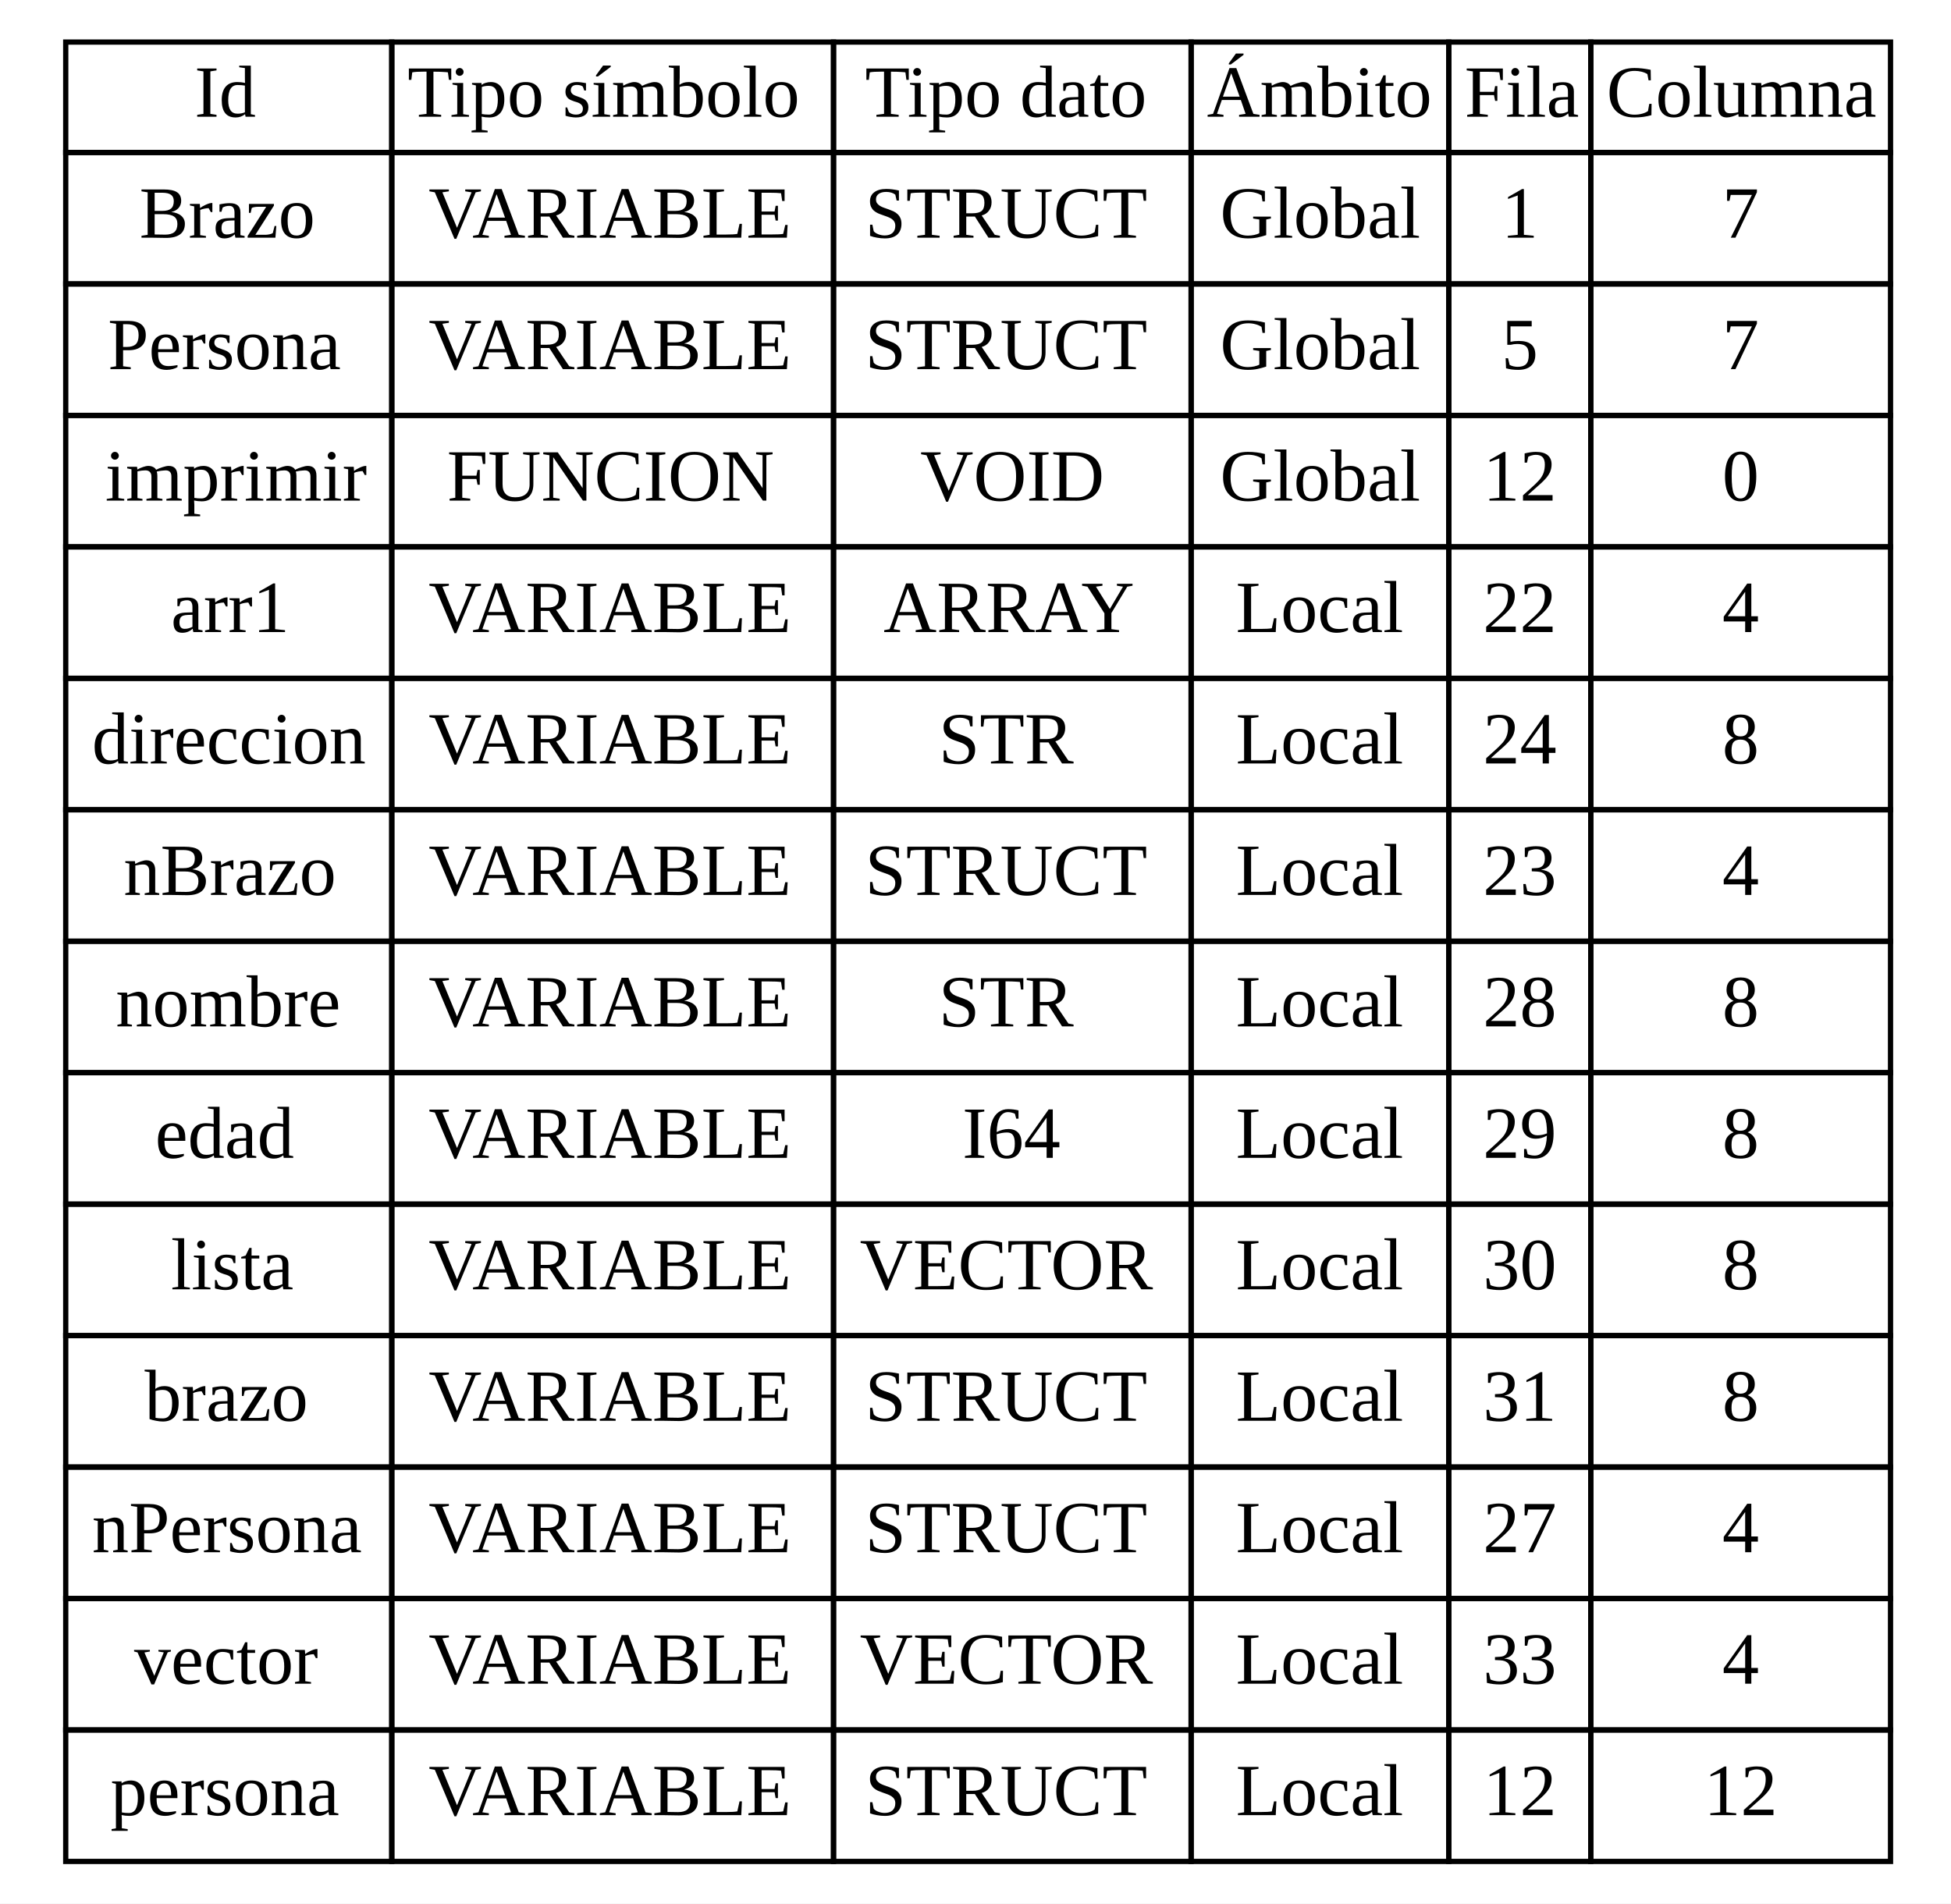
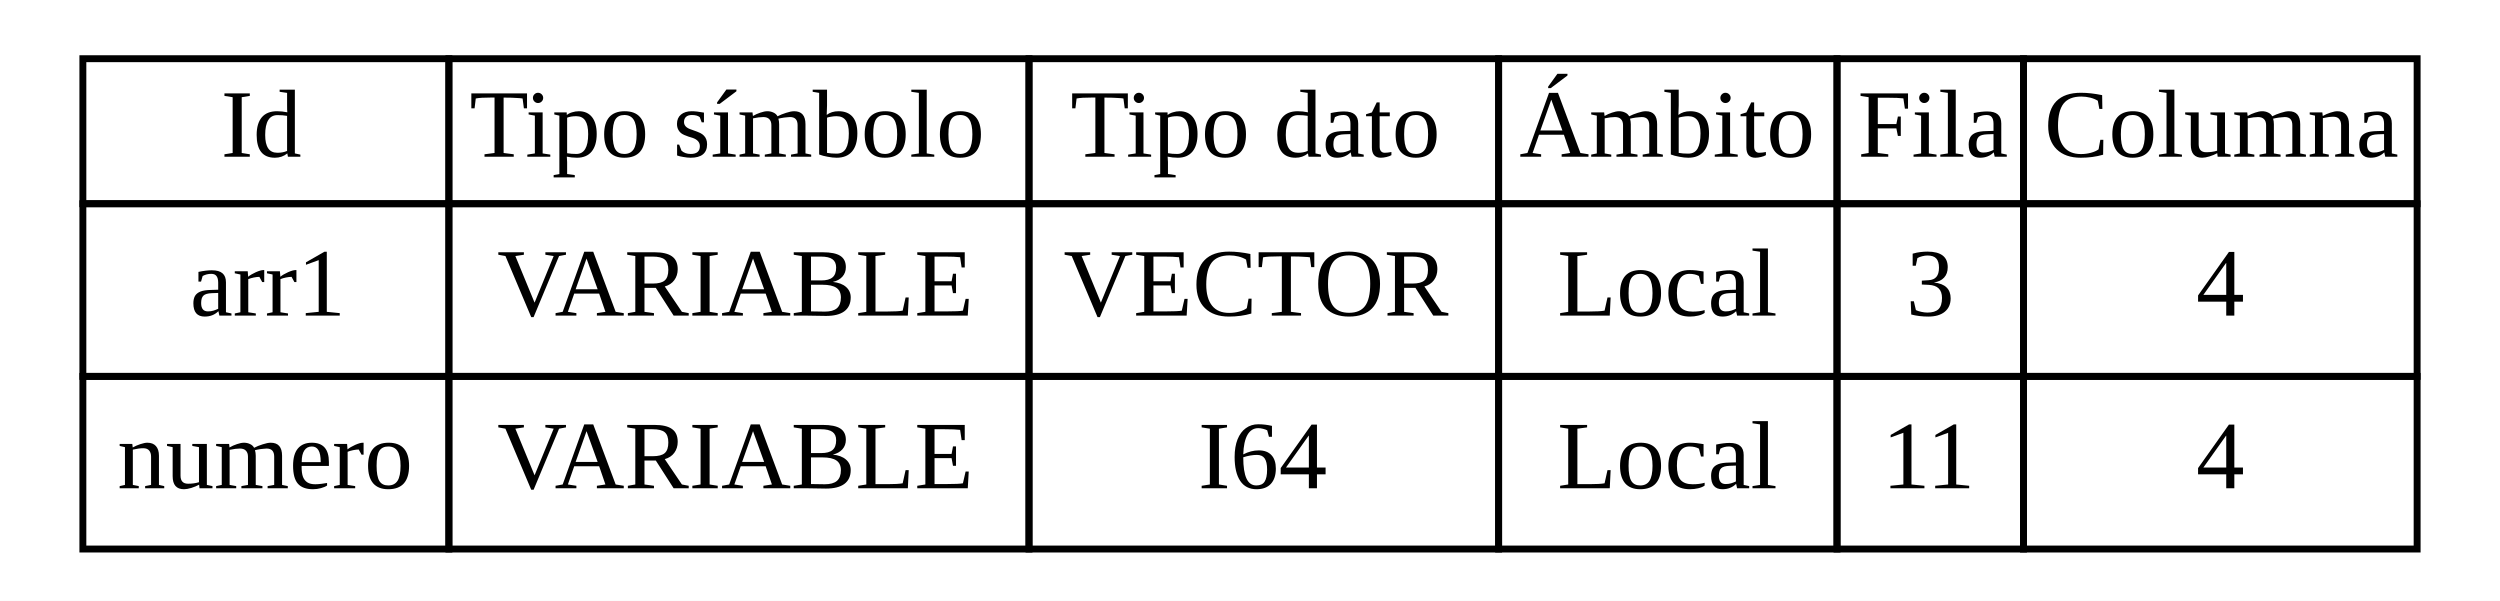
- <svg xmlns="http://www.w3.org/2000/svg" width="371pt" height="362pt" viewBox="0.00 0.00 371.00 362.00">
-   <g id="graph0" class="graph" transform="scale(1 1) rotate(0) translate(4 358)">
-     <polygon fill="white" stroke="transparent" points="-4,4 -4,-358 367,-358 367,4 -4,4" />
+ <svg xmlns="http://www.w3.org/2000/svg" width="362pt" height="87pt" viewBox="0.00 0.00 362.00 87.00">
+   <g id="graph0" class="graph" transform="scale(1 1) rotate(0) translate(4 83)">
+     <polygon fill="white" stroke="transparent" points="-4,4 -4,-83 358,-83 358,4 -4,4" />
    <g id="node1" class="node">
-       <polygon fill="none" stroke="black" points="8.5,-329 8.5,-350 70.5,-350 70.5,-329 8.5,-329" />
-       <text text-anchor="start" x="33" y="-335.8" font-family="Times New Roman,serif" font-size="14.00">Id</text>
-       <polygon fill="none" stroke="black" points="70.5,-329 70.5,-350 154.5,-350 154.5,-329 70.5,-329" />
-       <text text-anchor="start" x="73.5" y="-335.8" font-family="Times New Roman,serif" font-size="14.00">Tipo símbolo</text>
-       <polygon fill="none" stroke="black" points="154.5,-329 154.5,-350 222.5,-350 222.5,-329 154.5,-329" />
-       <text text-anchor="start" x="160.5" y="-335.8" font-family="Times New Roman,serif" font-size="14.00">Tipo dato</text>
-       <polygon fill="none" stroke="black" points="222.5,-329 222.5,-350 271.5,-350 271.5,-329 222.5,-329" />
-       <text text-anchor="start" x="225.5" y="-335.8" font-family="Times New Roman,serif" font-size="14.00">Ámbito</text>
-       <polygon fill="none" stroke="black" points="271.5,-329 271.5,-350 298.5,-350 298.5,-329 271.5,-329" />
-       <text text-anchor="start" x="274.5" y="-335.8" font-family="Times New Roman,serif" font-size="14.00">Fila</text>
-       <polygon fill="none" stroke="black" points="298.5,-329 298.5,-350 355.5,-350 355.5,-329 298.5,-329" />
-       <text text-anchor="start" x="301.5" y="-335.8" font-family="Times New Roman,serif" font-size="14.00">Columna</text>
-       <polygon fill="none" stroke="black" points="8.5,-304 8.5,-329 70.5,-329 70.5,-304 8.5,-304" />
-       <text text-anchor="start" x="22.5" y="-312.8" font-family="Times New Roman,serif" font-size="14.00">Brazo</text>
-       <polygon fill="none" stroke="black" points="70.5,-304 70.5,-329 154.5,-329 154.5,-304 70.5,-304" />
-       <text text-anchor="start" x="77.5" y="-312.8" font-family="Times New Roman,serif" font-size="14.00">VARIABLE</text>
-       <polygon fill="none" stroke="black" points="154.5,-304 154.5,-329 222.5,-329 222.5,-304 154.5,-304" />
-       <text text-anchor="start" x="160.5" y="-312.8" font-family="Times New Roman,serif" font-size="14.00">STRUCT</text>
-       <polygon fill="none" stroke="black" points="222.5,-304 222.5,-329 271.5,-329 271.5,-304 222.5,-304" />
-       <text text-anchor="start" x="228" y="-312.8" font-family="Times New Roman,serif" font-size="14.00">Global</text>
-       <polygon fill="none" stroke="black" points="271.5,-304 271.5,-329 298.5,-329 298.5,-304 271.5,-304" />
-       <text text-anchor="start" x="281.5" y="-312.8" font-family="Times New Roman,serif" font-size="14.00">1</text>
-       <polygon fill="none" stroke="black" points="298.5,-304 298.5,-329 355.5,-329 355.5,-304 298.5,-304" />
-       <text text-anchor="start" x="323.5" y="-312.8" font-family="Times New Roman,serif" font-size="14.00">7</text>
-       <polygon fill="none" stroke="black" points="8.5,-279 8.5,-304 70.5,-304 70.5,-279 8.5,-279" />
-       <text text-anchor="start" x="16.5" y="-287.8" font-family="Times New Roman,serif" font-size="14.00">Persona</text>
-       <polygon fill="none" stroke="black" points="70.5,-279 70.5,-304 154.5,-304 154.5,-279 70.5,-279" />
-       <text text-anchor="start" x="77.5" y="-287.8" font-family="Times New Roman,serif" font-size="14.00">VARIABLE</text>
-       <polygon fill="none" stroke="black" points="154.5,-279 154.5,-304 222.5,-304 222.5,-279 154.5,-279" />
-       <text text-anchor="start" x="160.5" y="-287.8" font-family="Times New Roman,serif" font-size="14.00">STRUCT</text>
-       <polygon fill="none" stroke="black" points="222.5,-279 222.5,-304 271.5,-304 271.5,-279 222.5,-279" />
-       <text text-anchor="start" x="228" y="-287.8" font-family="Times New Roman,serif" font-size="14.00">Global</text>
-       <polygon fill="none" stroke="black" points="271.5,-279 271.5,-304 298.5,-304 298.5,-279 271.5,-279" />
-       <text text-anchor="start" x="281.5" y="-287.8" font-family="Times New Roman,serif" font-size="14.00">5</text>
-       <polygon fill="none" stroke="black" points="298.5,-279 298.5,-304 355.5,-304 355.5,-279 298.5,-279" />
-       <text text-anchor="start" x="323.5" y="-287.8" font-family="Times New Roman,serif" font-size="14.00">7</text>
-       <polygon fill="none" stroke="black" points="8.5,-254 8.5,-279 70.5,-279 70.5,-254 8.5,-254" />
-       <text text-anchor="start" x="16" y="-262.8" font-family="Times New Roman,serif" font-size="14.00">imprimir</text>
-       <polygon fill="none" stroke="black" points="70.5,-254 70.5,-279 154.5,-279 154.5,-254 70.5,-254" />
-       <text text-anchor="start" x="81" y="-262.8" font-family="Times New Roman,serif" font-size="14.00">FUNCION</text>
-       <polygon fill="none" stroke="black" points="154.5,-254 154.5,-279 222.5,-279 222.5,-254 154.5,-254" />
-       <text text-anchor="start" x="171" y="-262.8" font-family="Times New Roman,serif" font-size="14.00">VOID</text>
-       <polygon fill="none" stroke="black" points="222.5,-254 222.5,-279 271.5,-279 271.5,-254 222.5,-254" />
-       <text text-anchor="start" x="228" y="-262.8" font-family="Times New Roman,serif" font-size="14.00">Global</text>
-       <polygon fill="none" stroke="black" points="271.5,-254 271.5,-279 298.5,-279 298.5,-254 271.5,-254" />
-       <text text-anchor="start" x="278" y="-262.8" font-family="Times New Roman,serif" font-size="14.00">12</text>
-       <polygon fill="none" stroke="black" points="298.5,-254 298.5,-279 355.5,-279 355.5,-254 298.5,-254" />
-       <text text-anchor="start" x="323.5" y="-262.8" font-family="Times New Roman,serif" font-size="14.00">0</text>
-       <polygon fill="none" stroke="black" points="8.5,-229 8.5,-254 70.5,-254 70.5,-229 8.5,-229" />
-       <text text-anchor="start" x="28.5" y="-237.8" font-family="Times New Roman,serif" font-size="14.00">arr1</text>
-       <polygon fill="none" stroke="black" points="70.5,-229 70.5,-254 154.5,-254 154.5,-229 70.5,-229" />
-       <text text-anchor="start" x="77.5" y="-237.8" font-family="Times New Roman,serif" font-size="14.00">VARIABLE</text>
-       <polygon fill="none" stroke="black" points="154.5,-229 154.5,-254 222.5,-254 222.5,-229 154.5,-229" />
-       <text text-anchor="start" x="164" y="-237.8" font-family="Times New Roman,serif" font-size="14.00">ARRAY</text>
-       <polygon fill="none" stroke="black" points="222.5,-229 222.5,-254 271.5,-254 271.5,-229 222.5,-229" />
-       <text text-anchor="start" x="231" y="-237.8" font-family="Times New Roman,serif" font-size="14.00">Local</text>
-       <polygon fill="none" stroke="black" points="271.5,-229 271.5,-254 298.5,-254 298.5,-229 271.5,-229" />
-       <text text-anchor="start" x="278" y="-237.8" font-family="Times New Roman,serif" font-size="14.00">22</text>
-       <polygon fill="none" stroke="black" points="298.5,-229 298.5,-254 355.5,-254 355.5,-229 298.5,-229" />
-       <text text-anchor="start" x="323.5" y="-237.8" font-family="Times New Roman,serif" font-size="14.00">4</text>
-       <polygon fill="none" stroke="black" points="8.5,-204 8.5,-229 70.5,-229 70.5,-204 8.5,-204" />
-       <text text-anchor="start" x="13.5" y="-212.8" font-family="Times New Roman,serif" font-size="14.00">direccion</text>
-       <polygon fill="none" stroke="black" points="70.5,-204 70.5,-229 154.5,-229 154.5,-204 70.5,-204" />
-       <text text-anchor="start" x="77.5" y="-212.8" font-family="Times New Roman,serif" font-size="14.00">VARIABLE</text>
-       <polygon fill="none" stroke="black" points="154.5,-204 154.5,-229 222.5,-229 222.5,-204 154.5,-204" />
-       <text text-anchor="start" x="174.5" y="-212.8" font-family="Times New Roman,serif" font-size="14.00">STR</text>
-       <polygon fill="none" stroke="black" points="222.5,-204 222.5,-229 271.5,-229 271.5,-204 222.5,-204" />
-       <text text-anchor="start" x="231" y="-212.8" font-family="Times New Roman,serif" font-size="14.00">Local</text>
-       <polygon fill="none" stroke="black" points="271.5,-204 271.5,-229 298.5,-229 298.5,-204 271.5,-204" />
-       <text text-anchor="start" x="278" y="-212.8" font-family="Times New Roman,serif" font-size="14.00">24</text>
-       <polygon fill="none" stroke="black" points="298.5,-204 298.5,-229 355.5,-229 355.5,-204 298.5,-204" />
-       <text text-anchor="start" x="323.5" y="-212.8" font-family="Times New Roman,serif" font-size="14.00">8</text>
-       <polygon fill="none" stroke="black" points="8.5,-179 8.5,-204 70.5,-204 70.5,-179 8.5,-179" />
-       <text text-anchor="start" x="19.5" y="-187.8" font-family="Times New Roman,serif" font-size="14.00">nBrazo</text>
-       <polygon fill="none" stroke="black" points="70.5,-179 70.5,-204 154.5,-204 154.5,-179 70.5,-179" />
-       <text text-anchor="start" x="77.5" y="-187.8" font-family="Times New Roman,serif" font-size="14.00">VARIABLE</text>
-       <polygon fill="none" stroke="black" points="154.5,-179 154.5,-204 222.5,-204 222.5,-179 154.5,-179" />
-       <text text-anchor="start" x="160.5" y="-187.8" font-family="Times New Roman,serif" font-size="14.00">STRUCT</text>
-       <polygon fill="none" stroke="black" points="222.5,-179 222.5,-204 271.5,-204 271.5,-179 222.5,-179" />
-       <text text-anchor="start" x="231" y="-187.8" font-family="Times New Roman,serif" font-size="14.00">Local</text>
-       <polygon fill="none" stroke="black" points="271.5,-179 271.5,-204 298.5,-204 298.5,-179 271.5,-179" />
-       <text text-anchor="start" x="278" y="-187.8" font-family="Times New Roman,serif" font-size="14.00">23</text>
-       <polygon fill="none" stroke="black" points="298.5,-179 298.5,-204 355.5,-204 355.5,-179 298.5,-179" />
-       <text text-anchor="start" x="323.5" y="-187.8" font-family="Times New Roman,serif" font-size="14.00">4</text>
-       <polygon fill="none" stroke="black" points="8.5,-154 8.5,-179 70.5,-179 70.5,-154 8.5,-154" />
-       <text text-anchor="start" x="18" y="-162.8" font-family="Times New Roman,serif" font-size="14.00">nombre</text>
-       <polygon fill="none" stroke="black" points="70.5,-154 70.5,-179 154.5,-179 154.5,-154 70.5,-154" />
-       <text text-anchor="start" x="77.5" y="-162.8" font-family="Times New Roman,serif" font-size="14.00">VARIABLE</text>
-       <polygon fill="none" stroke="black" points="154.5,-154 154.5,-179 222.5,-179 222.5,-154 154.5,-154" />
-       <text text-anchor="start" x="174.5" y="-162.8" font-family="Times New Roman,serif" font-size="14.00">STR</text>
-       <polygon fill="none" stroke="black" points="222.5,-154 222.5,-179 271.5,-179 271.5,-154 222.5,-154" />
-       <text text-anchor="start" x="231" y="-162.8" font-family="Times New Roman,serif" font-size="14.00">Local</text>
-       <polygon fill="none" stroke="black" points="271.5,-154 271.5,-179 298.5,-179 298.5,-154 271.5,-154" />
-       <text text-anchor="start" x="278" y="-162.8" font-family="Times New Roman,serif" font-size="14.00">28</text>
-       <polygon fill="none" stroke="black" points="298.5,-154 298.5,-179 355.5,-179 355.5,-154 298.5,-154" />
-       <text text-anchor="start" x="323.5" y="-162.8" font-family="Times New Roman,serif" font-size="14.00">8</text>
-       <polygon fill="none" stroke="black" points="8.5,-129 8.5,-154 70.5,-154 70.5,-129 8.5,-129" />
-       <text text-anchor="start" x="25.5" y="-137.8" font-family="Times New Roman,serif" font-size="14.00">edad</text>
-       <polygon fill="none" stroke="black" points="70.5,-129 70.5,-154 154.5,-154 154.5,-129 70.5,-129" />
-       <text text-anchor="start" x="77.5" y="-137.8" font-family="Times New Roman,serif" font-size="14.00">VARIABLE</text>
-       <polygon fill="none" stroke="black" points="154.5,-129 154.5,-154 222.5,-154 222.5,-129 154.5,-129" />
-       <text text-anchor="start" x="179" y="-137.8" font-family="Times New Roman,serif" font-size="14.00">I64</text>
-       <polygon fill="none" stroke="black" points="222.5,-129 222.5,-154 271.5,-154 271.5,-129 222.5,-129" />
-       <text text-anchor="start" x="231" y="-137.8" font-family="Times New Roman,serif" font-size="14.00">Local</text>
-       <polygon fill="none" stroke="black" points="271.5,-129 271.5,-154 298.5,-154 298.5,-129 271.5,-129" />
-       <text text-anchor="start" x="278" y="-137.8" font-family="Times New Roman,serif" font-size="14.00">29</text>
-       <polygon fill="none" stroke="black" points="298.5,-129 298.5,-154 355.5,-154 355.5,-129 298.5,-129" />
-       <text text-anchor="start" x="323.5" y="-137.8" font-family="Times New Roman,serif" font-size="14.00">8</text>
-       <polygon fill="none" stroke="black" points="8.5,-104 8.5,-129 70.5,-129 70.5,-104 8.5,-104" />
-       <text text-anchor="start" x="28.5" y="-112.8" font-family="Times New Roman,serif" font-size="14.00">lista</text>
-       <polygon fill="none" stroke="black" points="70.5,-104 70.5,-129 154.5,-129 154.5,-104 70.5,-104" />
-       <text text-anchor="start" x="77.5" y="-112.8" font-family="Times New Roman,serif" font-size="14.00">VARIABLE</text>
-       <polygon fill="none" stroke="black" points="154.5,-104 154.5,-129 222.5,-129 222.5,-104 154.5,-104" />
-       <text text-anchor="start" x="159.5" y="-112.8" font-family="Times New Roman,serif" font-size="14.00">VECTOR</text>
-       <polygon fill="none" stroke="black" points="222.5,-104 222.5,-129 271.5,-129 271.5,-104 222.5,-104" />
-       <text text-anchor="start" x="231" y="-112.8" font-family="Times New Roman,serif" font-size="14.00">Local</text>
-       <polygon fill="none" stroke="black" points="271.5,-104 271.5,-129 298.5,-129 298.5,-104 271.5,-104" />
-       <text text-anchor="start" x="278" y="-112.8" font-family="Times New Roman,serif" font-size="14.00">30</text>
-       <polygon fill="none" stroke="black" points="298.5,-104 298.5,-129 355.5,-129 355.5,-104 298.5,-104" />
-       <text text-anchor="start" x="323.5" y="-112.8" font-family="Times New Roman,serif" font-size="14.00">8</text>
-       <polygon fill="none" stroke="black" points="8.5,-79 8.5,-104 70.5,-104 70.5,-79 8.5,-79" />
-       <text text-anchor="start" x="23.5" y="-87.8" font-family="Times New Roman,serif" font-size="14.00">brazo</text>
-       <polygon fill="none" stroke="black" points="70.5,-79 70.5,-104 154.5,-104 154.5,-79 70.5,-79" />
-       <text text-anchor="start" x="77.5" y="-87.8" font-family="Times New Roman,serif" font-size="14.00">VARIABLE</text>
-       <polygon fill="none" stroke="black" points="154.5,-79 154.5,-104 222.5,-104 222.5,-79 154.5,-79" />
-       <text text-anchor="start" x="160.5" y="-87.8" font-family="Times New Roman,serif" font-size="14.00">STRUCT</text>
-       <polygon fill="none" stroke="black" points="222.5,-79 222.5,-104 271.5,-104 271.5,-79 222.5,-79" />
-       <text text-anchor="start" x="231" y="-87.8" font-family="Times New Roman,serif" font-size="14.00">Local</text>
-       <polygon fill="none" stroke="black" points="271.5,-79 271.5,-104 298.5,-104 298.5,-79 271.5,-79" />
-       <text text-anchor="start" x="278" y="-87.8" font-family="Times New Roman,serif" font-size="14.00">31</text>
-       <polygon fill="none" stroke="black" points="298.5,-79 298.5,-104 355.5,-104 355.5,-79 298.5,-79" />
-       <text text-anchor="start" x="323.5" y="-87.8" font-family="Times New Roman,serif" font-size="14.00">8</text>
-       <polygon fill="none" stroke="black" points="8.5,-54 8.5,-79 70.5,-79 70.5,-54 8.5,-54" />
-       <text text-anchor="start" x="13.5" y="-62.8" font-family="Times New Roman,serif" font-size="14.00">nPersona</text>
-       <polygon fill="none" stroke="black" points="70.5,-54 70.5,-79 154.5,-79 154.5,-54 70.5,-54" />
-       <text text-anchor="start" x="77.5" y="-62.8" font-family="Times New Roman,serif" font-size="14.00">VARIABLE</text>
-       <polygon fill="none" stroke="black" points="154.5,-54 154.5,-79 222.5,-79 222.5,-54 154.5,-54" />
-       <text text-anchor="start" x="160.5" y="-62.8" font-family="Times New Roman,serif" font-size="14.00">STRUCT</text>
-       <polygon fill="none" stroke="black" points="222.5,-54 222.5,-79 271.5,-79 271.5,-54 222.5,-54" />
-       <text text-anchor="start" x="231" y="-62.8" font-family="Times New Roman,serif" font-size="14.00">Local</text>
-       <polygon fill="none" stroke="black" points="271.5,-54 271.5,-79 298.5,-79 298.5,-54 271.5,-54" />
-       <text text-anchor="start" x="278" y="-62.8" font-family="Times New Roman,serif" font-size="14.00">27</text>
-       <polygon fill="none" stroke="black" points="298.5,-54 298.5,-79 355.5,-79 355.5,-54 298.5,-54" />
-       <text text-anchor="start" x="323.5" y="-62.8" font-family="Times New Roman,serif" font-size="14.00">4</text>
-       <polygon fill="none" stroke="black" points="8.5,-29 8.5,-54 70.5,-54 70.5,-29 8.5,-29" />
-       <text text-anchor="start" x="21.5" y="-37.8" font-family="Times New Roman,serif" font-size="14.00">vector</text>
-       <polygon fill="none" stroke="black" points="70.5,-29 70.5,-54 154.5,-54 154.5,-29 70.5,-29" />
-       <text text-anchor="start" x="77.5" y="-37.8" font-family="Times New Roman,serif" font-size="14.00">VARIABLE</text>
-       <polygon fill="none" stroke="black" points="154.5,-29 154.5,-54 222.5,-54 222.5,-29 154.5,-29" />
-       <text text-anchor="start" x="159.5" y="-37.8" font-family="Times New Roman,serif" font-size="14.00">VECTOR</text>
-       <polygon fill="none" stroke="black" points="222.5,-29 222.5,-54 271.5,-54 271.5,-29 222.5,-29" />
-       <text text-anchor="start" x="231" y="-37.8" font-family="Times New Roman,serif" font-size="14.00">Local</text>
-       <polygon fill="none" stroke="black" points="271.5,-29 271.5,-54 298.5,-54 298.5,-29 271.5,-29" />
-       <text text-anchor="start" x="278" y="-37.8" font-family="Times New Roman,serif" font-size="14.00">33</text>
-       <polygon fill="none" stroke="black" points="298.5,-29 298.5,-54 355.5,-54 355.5,-29 298.5,-29" />
-       <text text-anchor="start" x="323.5" y="-37.8" font-family="Times New Roman,serif" font-size="14.00">4</text>
-       <polygon fill="none" stroke="black" points="8.5,-4 8.5,-29 70.5,-29 70.5,-4 8.5,-4" />
-       <text text-anchor="start" x="17" y="-12.8" font-family="Times New Roman,serif" font-size="14.00">persona</text>
-       <polygon fill="none" stroke="black" points="70.5,-4 70.5,-29 154.5,-29 154.5,-4 70.5,-4" />
-       <text text-anchor="start" x="77.5" y="-12.8" font-family="Times New Roman,serif" font-size="14.00">VARIABLE</text>
-       <polygon fill="none" stroke="black" points="154.5,-4 154.5,-29 222.5,-29 222.5,-4 154.5,-4" />
-       <text text-anchor="start" x="160.5" y="-12.8" font-family="Times New Roman,serif" font-size="14.00">STRUCT</text>
-       <polygon fill="none" stroke="black" points="222.5,-4 222.5,-29 271.5,-29 271.5,-4 222.5,-4" />
-       <text text-anchor="start" x="231" y="-12.8" font-family="Times New Roman,serif" font-size="14.00">Local</text>
-       <polygon fill="none" stroke="black" points="271.5,-4 271.5,-29 298.5,-29 298.5,-4 271.5,-4" />
-       <text text-anchor="start" x="278" y="-12.8" font-family="Times New Roman,serif" font-size="14.00">12</text>
-       <polygon fill="none" stroke="black" points="298.5,-4 298.5,-29 355.5,-29 355.5,-4 298.5,-4" />
-       <text text-anchor="start" x="320" y="-12.8" font-family="Times New Roman,serif" font-size="14.00">12</text>
+       <polygon fill="none" stroke="black" points="8,-53.5 8,-74.5 61,-74.5 61,-53.5 8,-53.5" />
+       <text text-anchor="start" x="28" y="-60.3" font-family="Times New Roman,serif" font-size="14.00">Id</text>
+       <polygon fill="none" stroke="black" points="61,-53.5 61,-74.5 145,-74.5 145,-53.5 61,-53.5" />
+       <text text-anchor="start" x="64" y="-60.3" font-family="Times New Roman,serif" font-size="14.00">Tipo símbolo</text>
+       <polygon fill="none" stroke="black" points="145,-53.5 145,-74.5 213,-74.5 213,-53.5 145,-53.5" />
+       <text text-anchor="start" x="151" y="-60.3" font-family="Times New Roman,serif" font-size="14.00">Tipo dato</text>
+       <polygon fill="none" stroke="black" points="213,-53.5 213,-74.5 262,-74.5 262,-53.5 213,-53.5" />
+       <text text-anchor="start" x="216" y="-60.3" font-family="Times New Roman,serif" font-size="14.00">Ámbito</text>
+       <polygon fill="none" stroke="black" points="262,-53.5 262,-74.5 289,-74.5 289,-53.5 262,-53.5" />
+       <text text-anchor="start" x="265" y="-60.3" font-family="Times New Roman,serif" font-size="14.00">Fila</text>
+       <polygon fill="none" stroke="black" points="289,-53.5 289,-74.5 346,-74.5 346,-53.5 289,-53.5" />
+       <text text-anchor="start" x="292" y="-60.3" font-family="Times New Roman,serif" font-size="14.00">Columna</text>
+       <polygon fill="none" stroke="black" points="8,-28.5 8,-53.5 61,-53.5 61,-28.5 8,-28.5" />
+       <text text-anchor="start" x="23.5" y="-37.3" font-family="Times New Roman,serif" font-size="14.00">arr1</text>
+       <polygon fill="none" stroke="black" points="61,-28.5 61,-53.5 145,-53.5 145,-28.5 61,-28.5" />
+       <text text-anchor="start" x="68" y="-37.3" font-family="Times New Roman,serif" font-size="14.00">VARIABLE</text>
+       <polygon fill="none" stroke="black" points="145,-28.5 145,-53.5 213,-53.5 213,-28.5 145,-28.5" />
+       <text text-anchor="start" x="150" y="-37.3" font-family="Times New Roman,serif" font-size="14.00">VECTOR</text>
+       <polygon fill="none" stroke="black" points="213,-28.5 213,-53.5 262,-53.5 262,-28.5 213,-28.5" />
+       <text text-anchor="start" x="221.5" y="-37.3" font-family="Times New Roman,serif" font-size="14.00">Local</text>
+       <polygon fill="none" stroke="black" points="262,-28.5 262,-53.5 289,-53.5 289,-28.5 262,-28.5" />
+       <text text-anchor="start" x="272" y="-37.3" font-family="Times New Roman,serif" font-size="14.00">3</text>
+       <polygon fill="none" stroke="black" points="289,-28.5 289,-53.5 346,-53.5 346,-28.5 289,-28.5" />
+       <text text-anchor="start" x="314" y="-37.3" font-family="Times New Roman,serif" font-size="14.00">4</text>
+       <polygon fill="none" stroke="black" points="8,-3.5 8,-28.5 61,-28.5 61,-3.5 8,-3.5" />
+       <text text-anchor="start" x="13" y="-12.3" font-family="Times New Roman,serif" font-size="14.00">numero</text>
+       <polygon fill="none" stroke="black" points="61,-3.5 61,-28.5 145,-28.5 145,-3.5 61,-3.5" />
+       <text text-anchor="start" x="68" y="-12.3" font-family="Times New Roman,serif" font-size="14.00">VARIABLE</text>
+       <polygon fill="none" stroke="black" points="145,-3.5 145,-28.5 213,-28.5 213,-3.5 145,-3.5" />
+       <text text-anchor="start" x="169.5" y="-12.3" font-family="Times New Roman,serif" font-size="14.00">I64</text>
+       <polygon fill="none" stroke="black" points="213,-3.5 213,-28.5 262,-28.5 262,-3.5 213,-3.5" />
+       <text text-anchor="start" x="221.5" y="-12.3" font-family="Times New Roman,serif" font-size="14.00">Local</text>
+       <polygon fill="none" stroke="black" points="262,-3.5 262,-28.5 289,-28.5 289,-3.5 262,-3.5" />
+       <text text-anchor="start" x="268.5" y="-12.3" font-family="Times New Roman,serif" font-size="14.00">11</text>
+       <polygon fill="none" stroke="black" points="289,-3.5 289,-28.5 346,-28.5 346,-3.5 289,-3.5" />
+       <text text-anchor="start" x="314" y="-12.3" font-family="Times New Roman,serif" font-size="14.00">4</text>
    </g>
  </g>
</svg>
